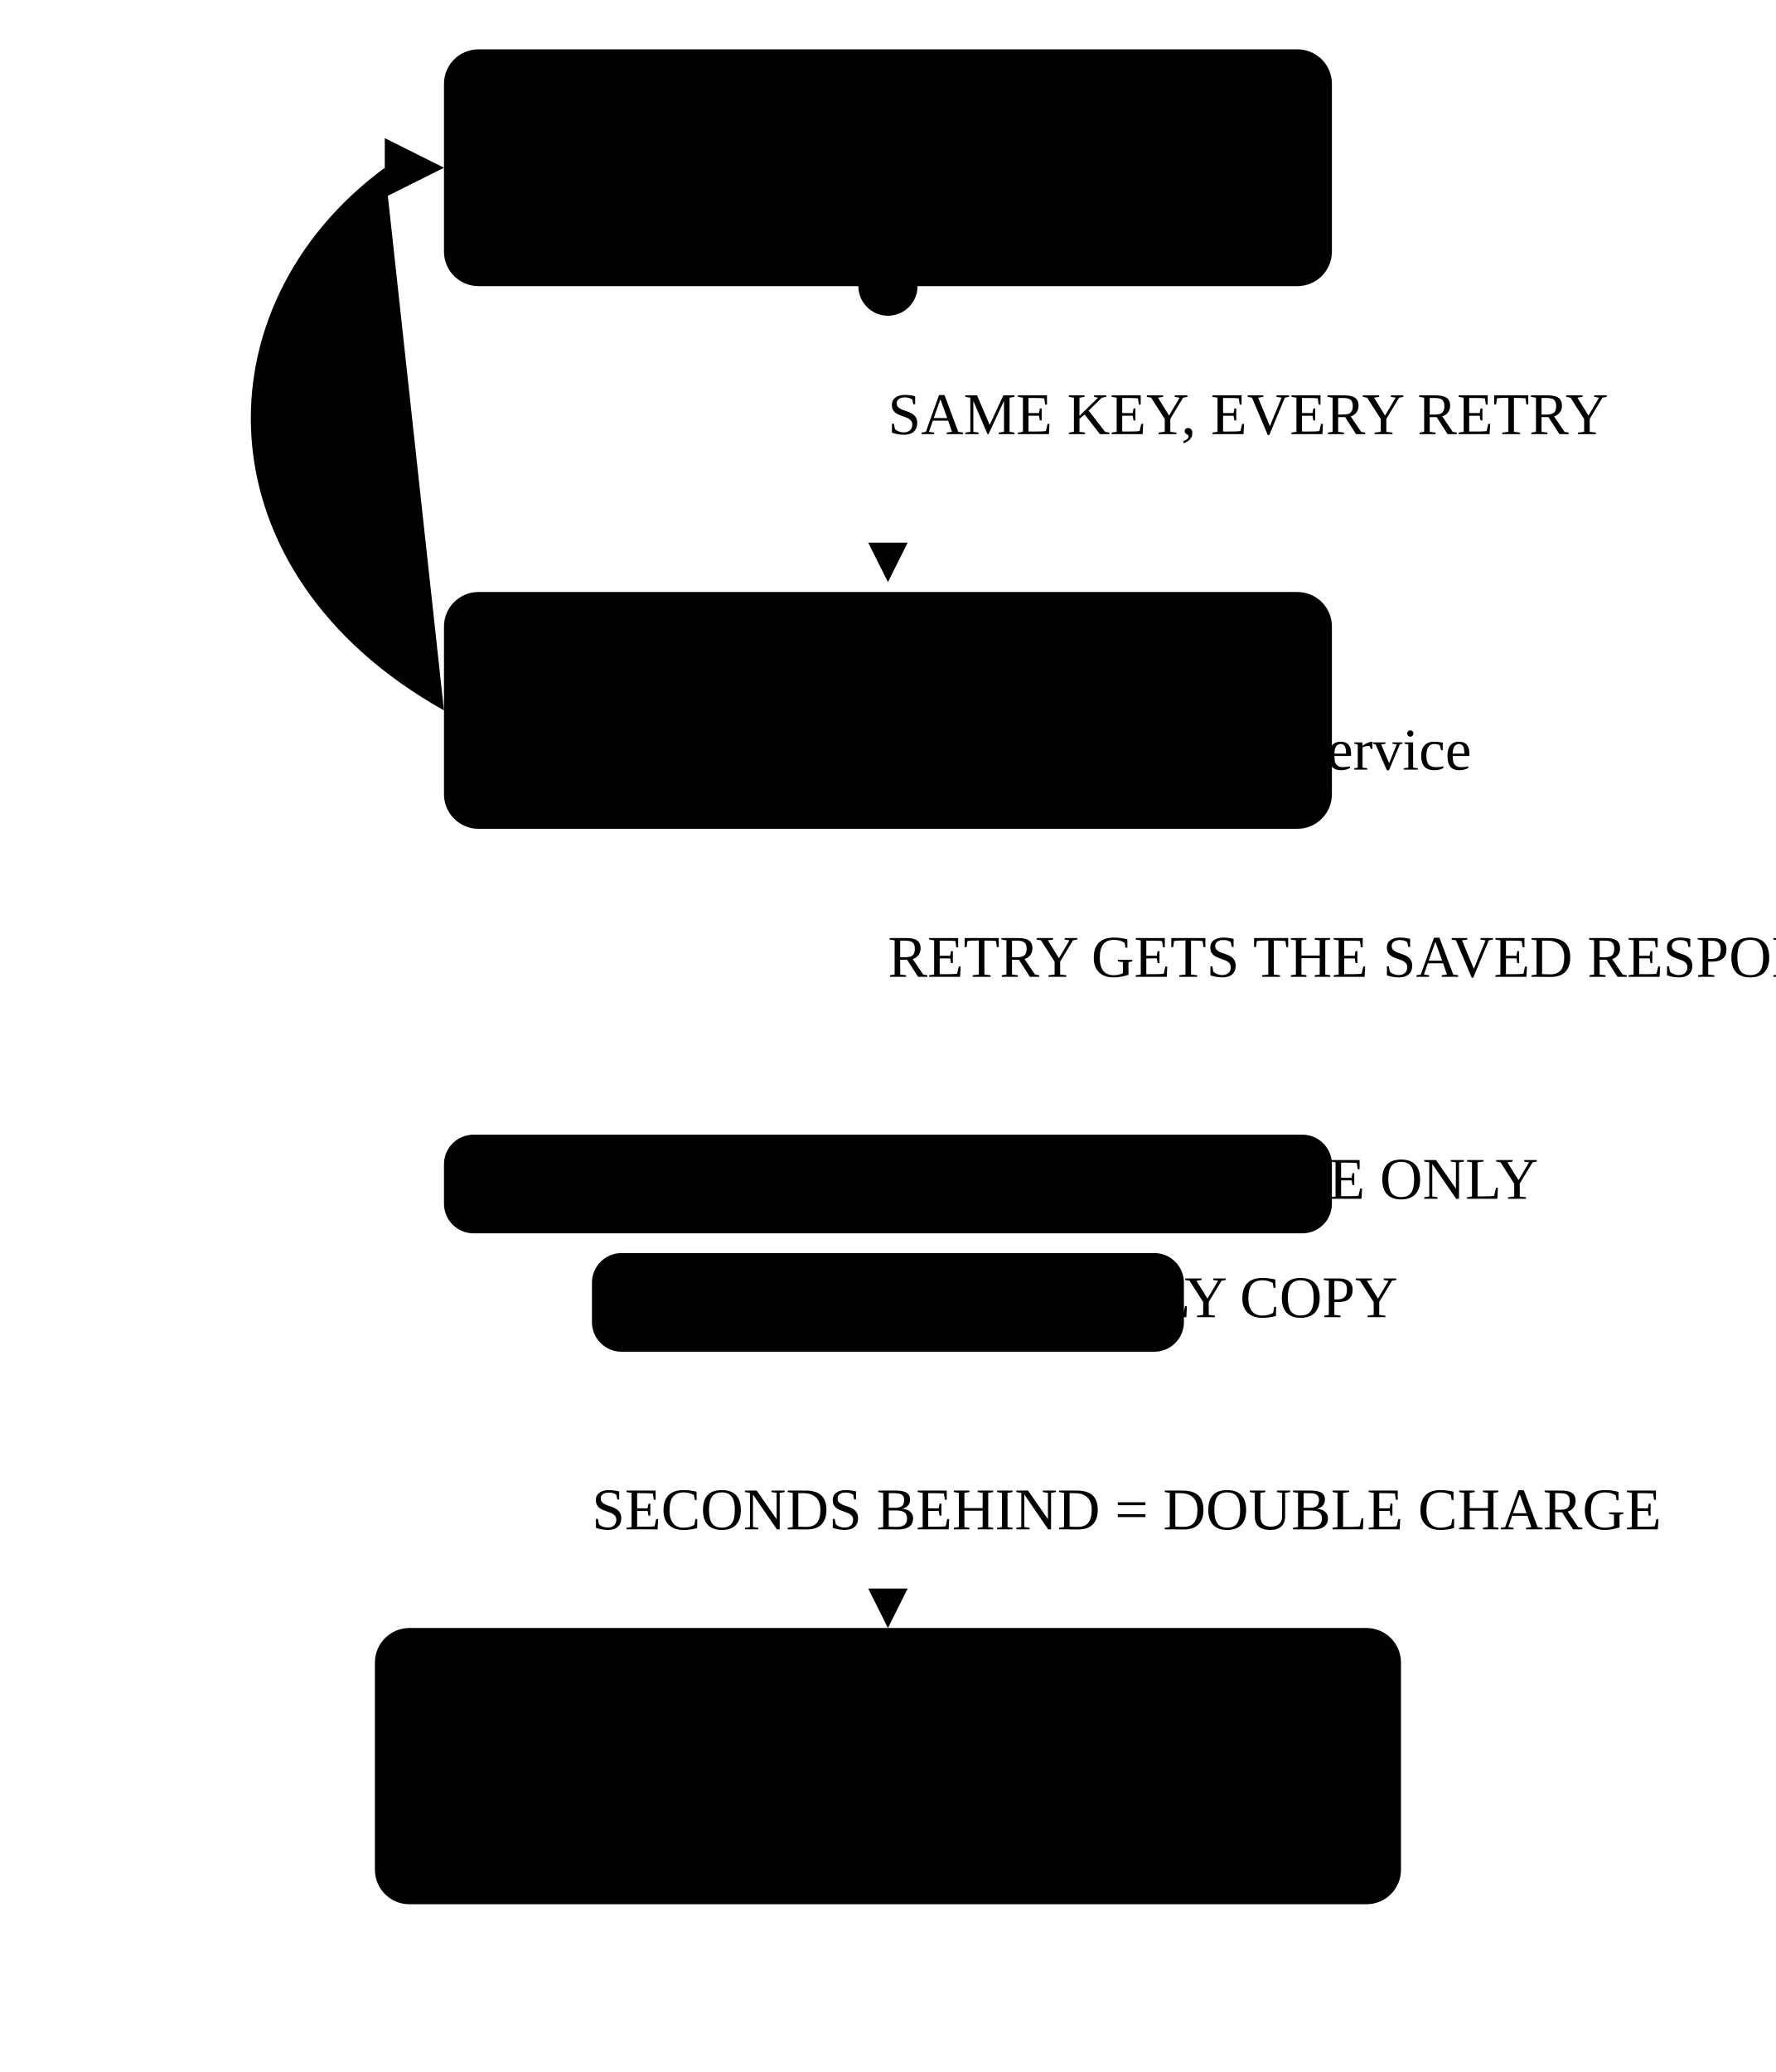
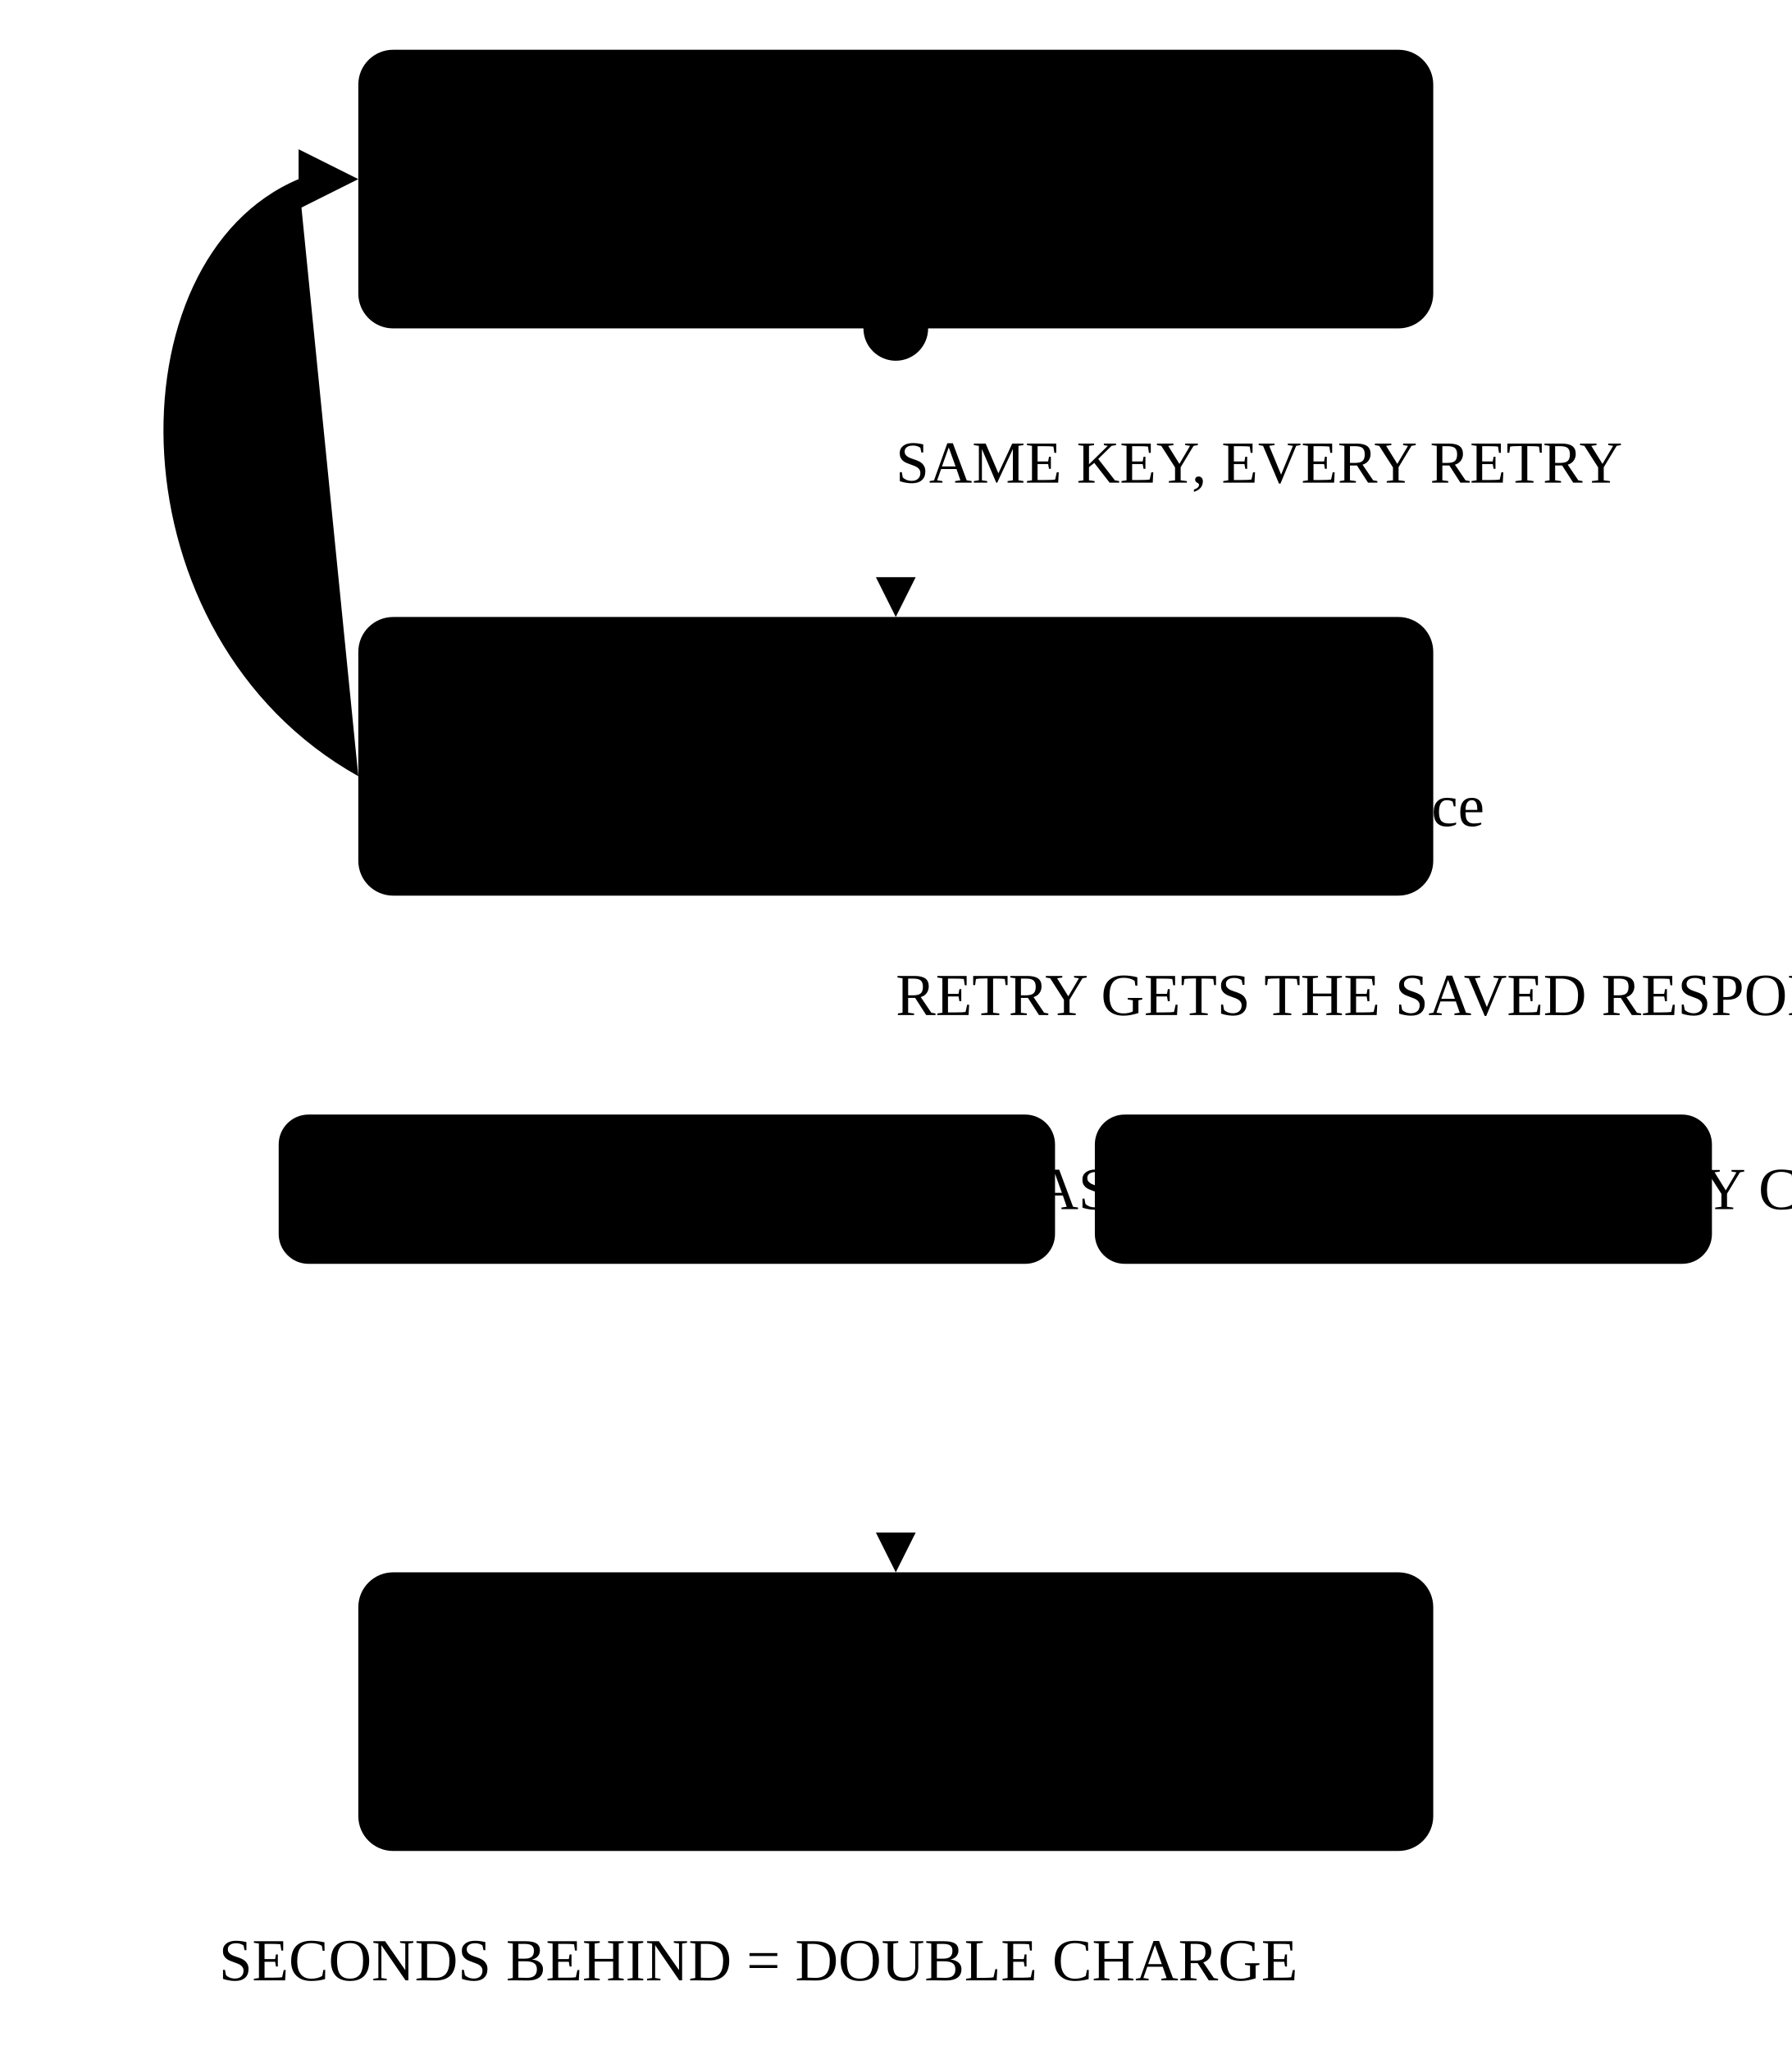
- <svg xmlns="http://www.w3.org/2000/svg" class="anat anat-v" viewBox="0 0 360 420" role="img" aria-label="Airbnb: key made by the caller, memory on the main database only, retries get the saved response. A read-only copy that runs behind would cause a double charge">
-   <path class="replay" d="M 90 144 C 40 116, 40 62, 78 34" />
-   <polygon class="rhead" points="90,34 78,28 78,40" />
-   <rect class="node" x="90" y="10" width="180" height="48" rx="7" />
-   <text class="nlabel" x="180" y="38">CALLER</text>
-   <circle class="keydot" cx="180" cy="58" r="6" />
-   <line class="arrow" x1="180" y1="66" x2="180" y2="79" />
-   <line class="arrow" x1="180" y1="97" x2="180" y2="110" />
-   <polygon class="ahead" points="180,118 176,110 184,110" />
-   <text class="alabel" x="180" y="88">SAME KEY, EVERY RETRY</text>
-   <rect class="node" x="90" y="120" width="180" height="48" rx="7" />
-   <text class="nlabel" x="180" y="140">ORPHEUS</text>
-   <text class="nsub" x="180" y="156">library inside the service</text>
-   <line class="drop" x1="180" y1="168" x2="180" y2="188" />
-   <line class="drop" x1="180" y1="210" x2="180" y2="224" />
-   <text class="rlabel" x="180" y="198">RETRY GETS THE SAVED RESPONSE</text>
-   <rect class="state" x="90" y="230" width="180" height="20" rx="6" />
-   <text class="slabel" x="180" y="243">MAIN DATABASE ONLY</text>
-   <rect class="state faded" x="120" y="254" width="120" height="20" rx="6" />
-   <text class="slabel faded" x="180" y="267">READ-ONLY COPY</text>
-   <line class="arrow" x1="180" y1="274" x2="180" y2="296" />
-   <line class="arrow" x1="180" y1="316" x2="180" y2="322" />
-   <polygon class="ahead" points="180,330 176,322 184,322" />
-   <line class="bx" x1="100" y1="300" x2="112" y2="312" />
-   <line class="bx" x1="112" y1="300" x2="100" y2="312" />
-   <text class="blabel" x="120" y="310">SECONDS BEHIND = DOUBLE CHARGE</text>
-   <rect class="node" x="76" y="330" width="208" height="56" rx="7" />
-   <text class="nlabel" x="180" y="362">BANK</text>
+ <svg xmlns="http://www.w3.org/2000/svg" class="anat anat-v" viewBox="0 0 360 412" role="img" aria-label="Airbnb: key made by the caller, memory on the main database only, retries get the saved response. A read-only copy that runs behind would cause a double charge">
+   <path class="replay" d="M 72 156 C 22 128, 22 52, 60 36" />
+   <polygon class="rhead" points="72,36 60,30 60,42" />
+   <rect class="node" x="72" y="10" width="216" height="56" rx="7" />
+   <text class="nlabel" x="180" y="43">CALLER</text>
+   <circle class="keydot" cx="180" cy="66" r="6.5" />
+   <line class="arrow" x1="180" y1="76" x2="180" y2="84" />
+   <line class="arrow" x1="180" y1="106" x2="180" y2="116" />
+   <polygon class="ahead" points="180,124 176,116 184,116" />
+   <text class="alabel" x="180" y="97">SAME KEY, EVERY RETRY</text>
+   <rect class="node" x="72" y="124" width="216" height="56" rx="7" />
+   <text class="nlabel" x="180" y="147">ORPHEUS</text>
+   <text class="nsub" x="180" y="166">library inside the service</text>
+   <line class="drop" x1="180" y1="180" x2="180" y2="189" />
+   <line class="drop" x1="180" y1="215" x2="180" y2="224" />
+   <text class="rlabel" x="180" y="204">RETRY GETS THE SAVED RESPONSE</text>
+   <rect class="state" x="56" y="224" width="156" height="30" rx="6" />
+   <text class="slabel" x="134" y="243">MAIN DATABASE ONLY</text>
+   <rect class="state faded" x="220" y="224" width="124" height="30" rx="6" />
+   <text class="slabel faded" x="282" y="243">READ-ONLY COPY</text>
+   <line class="arrow" x1="180" y1="254" x2="180" y2="308" />
+   <polygon class="ahead" points="180,316 176,308 184,308" />
+   <rect class="node" x="72" y="316" width="216" height="56" rx="7" />
+   <text class="nlabel" x="180" y="349">BANK</text>
+   <line class="bx" x1="24" y1="388" x2="36" y2="400" />
+   <line class="bx" x1="36" y1="388" x2="24" y2="400" />
+   <text class="blabel" x="44" y="398">SECONDS BEHIND = DOUBLE CHARGE</text>
</svg>
